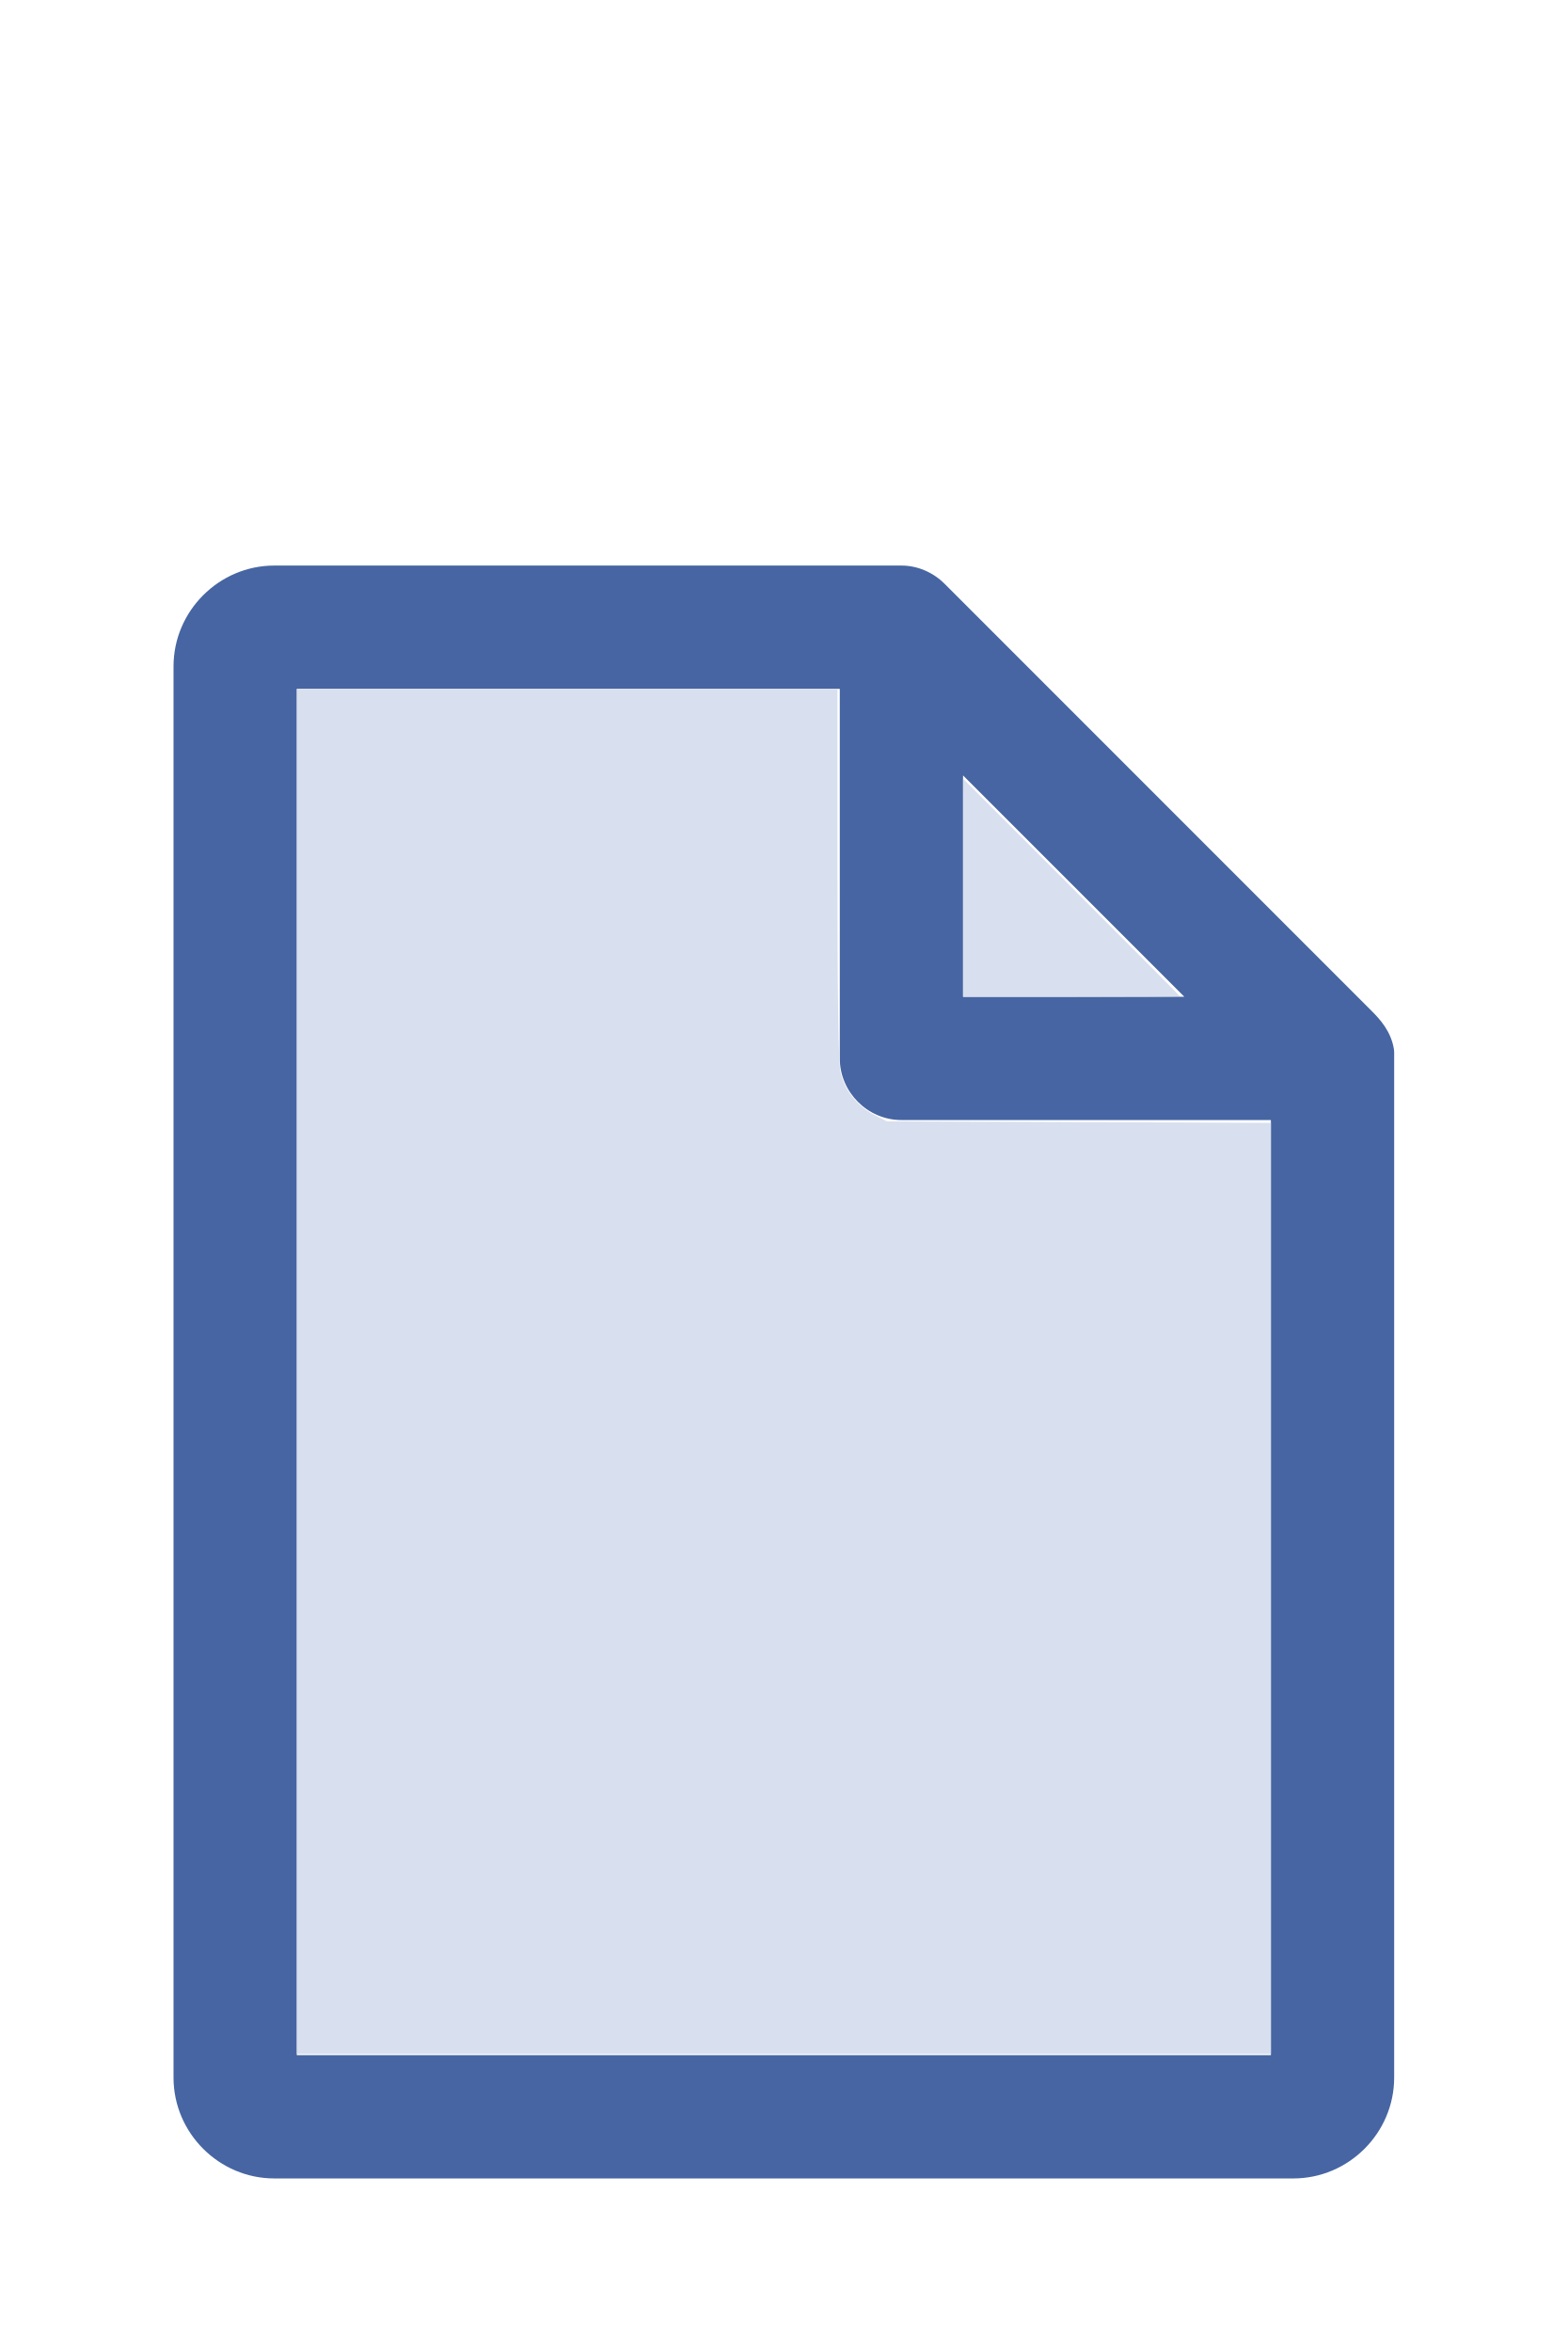
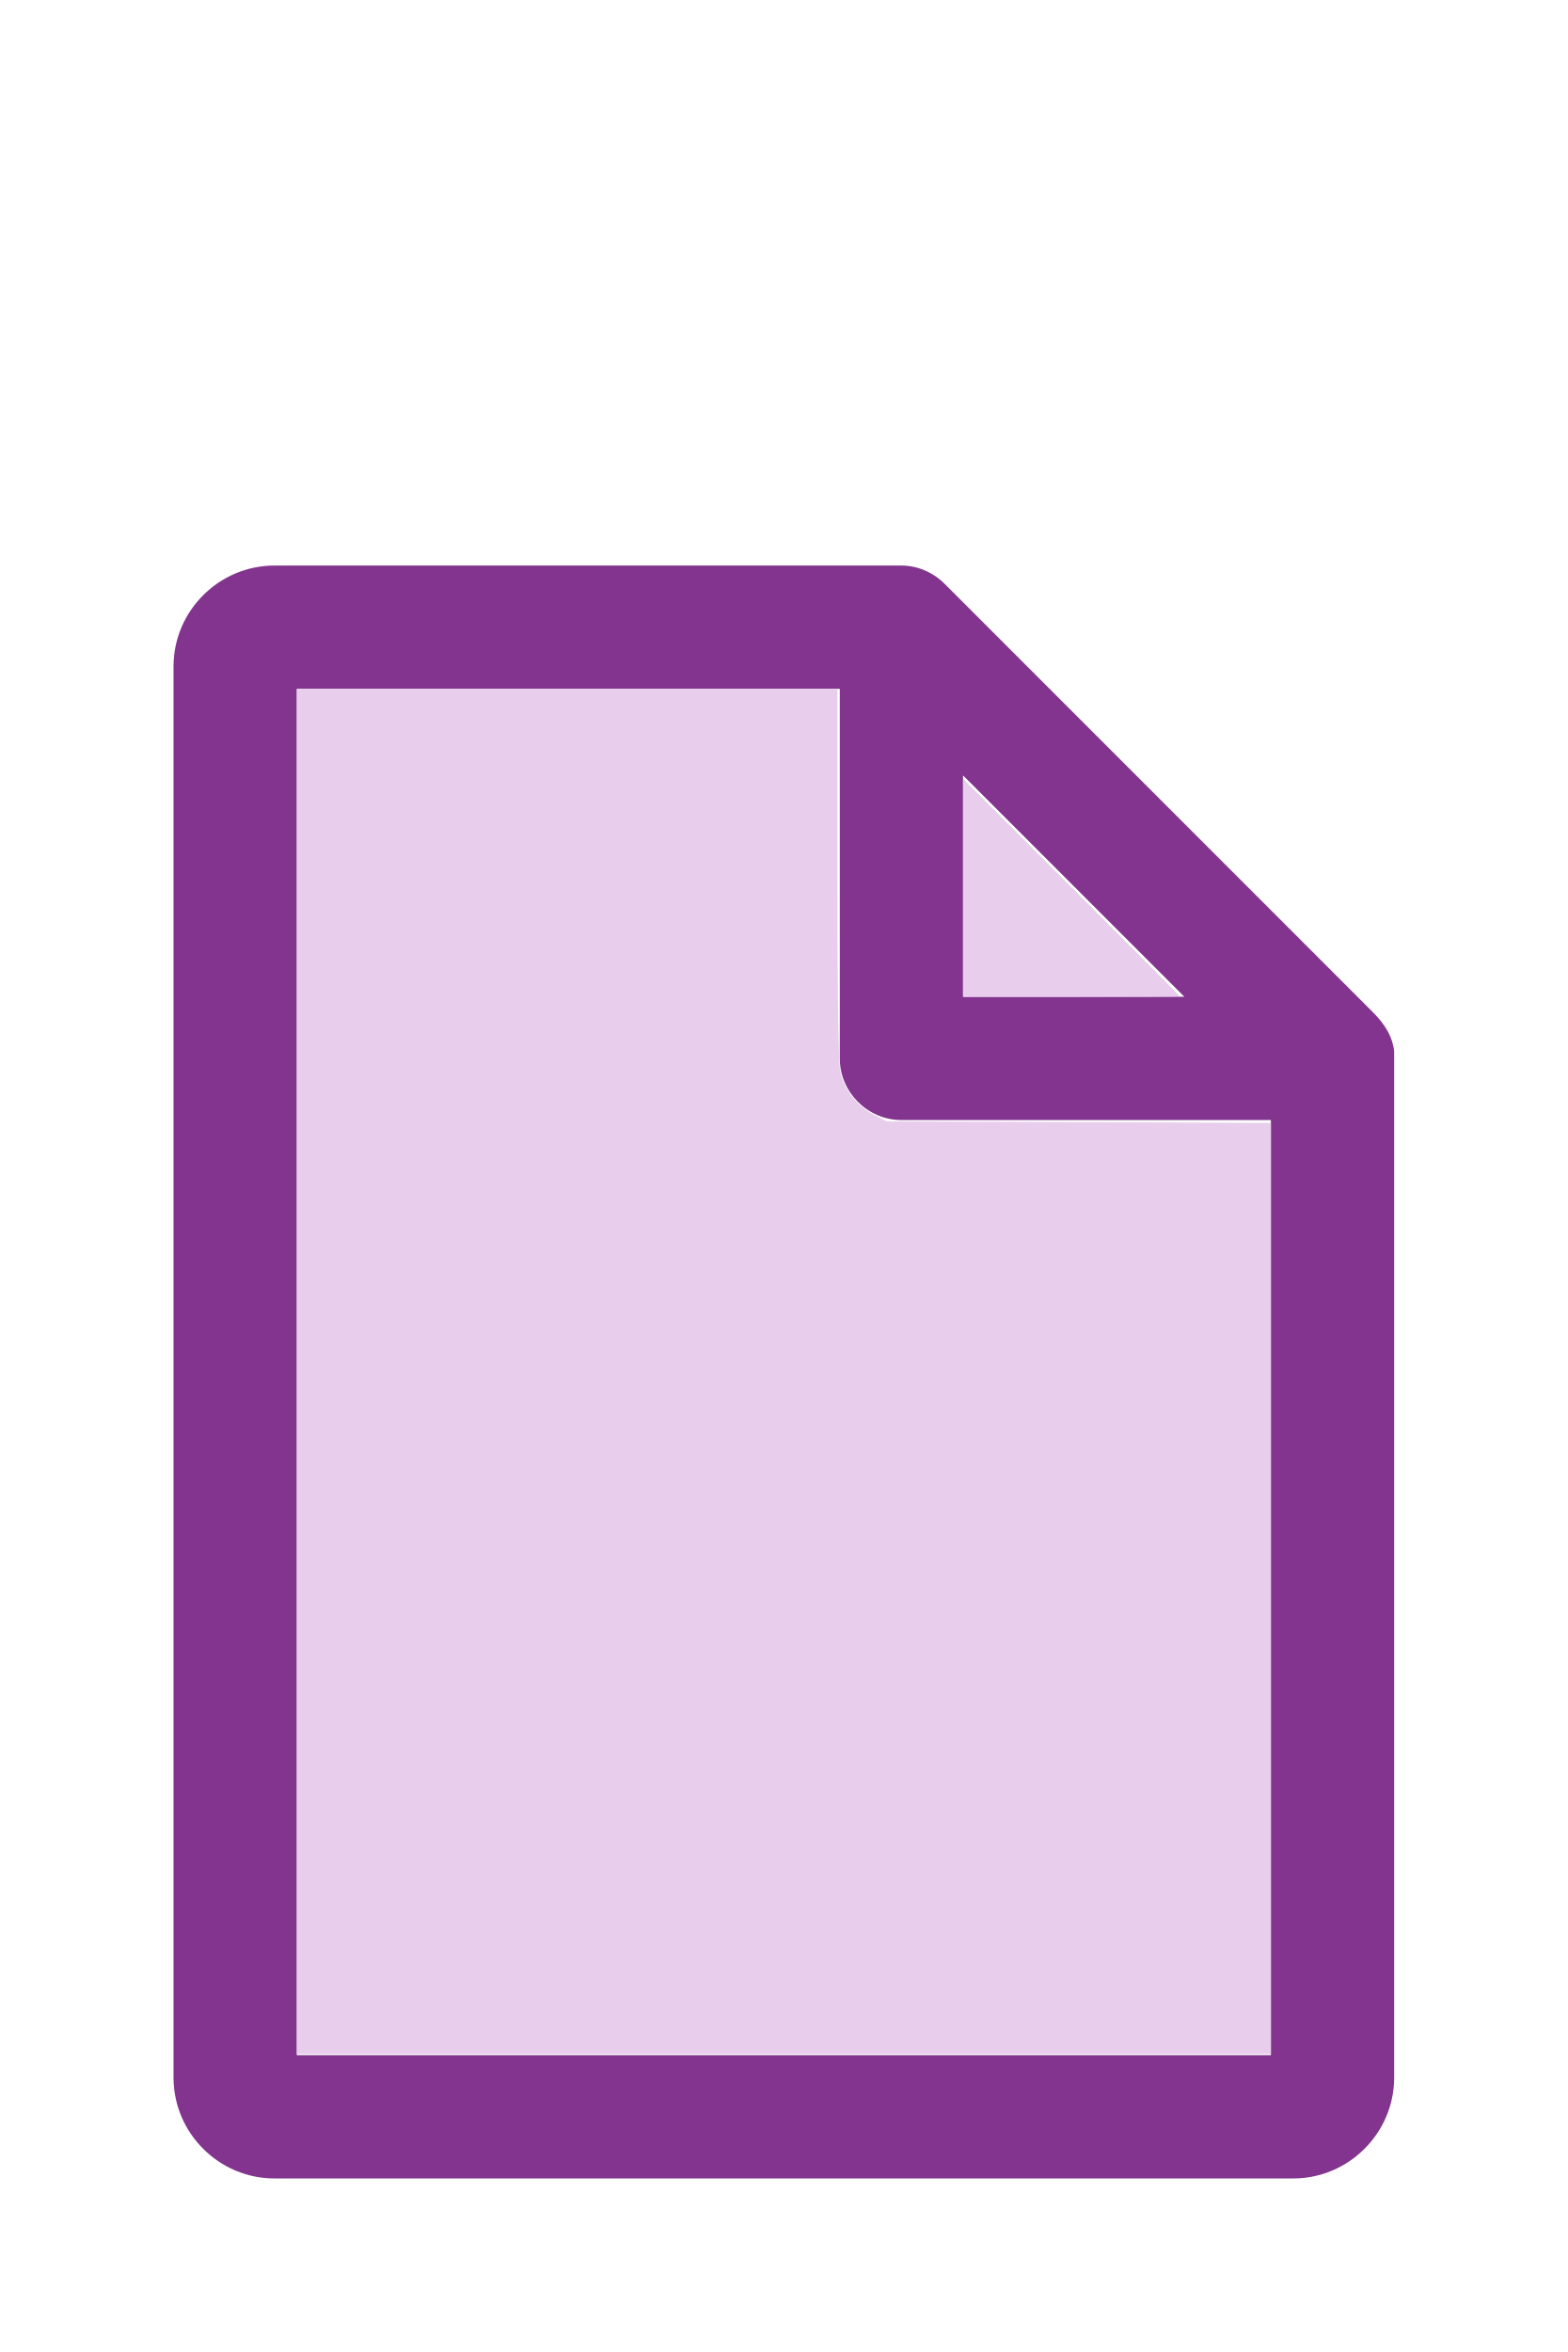
<svg xmlns="http://www.w3.org/2000/svg" version="1.1" width="16" height="24" viewBox="0 0 80 60" id="doc" xml:space="preserve">
-   <g style="fill:#4665A2">
+   <g style="fill:#82348E">
    <path d="m 14,-1.145 c -2.824,0 -5.145,2.32 -5.145,5.145 v 72 c 0,2.824 2.32,5.145 5.145,5.145 h 52 c 2.824,0 5.145,-2.32 5.145,-5.145 V 23.699 a 1.145,1.145 0 0 0 -0.016,-0.188 C 70.978,22.605 70.406,21.99 70.008,21.592 L 48.209,-0.209 C 47.606,-0.812 46.805,-1.145 46,-1.145 Z m 1.145,6.289 H 42.855 V 24 c 0,1.724 1.42,3.145 3.145,3.145 H 64.855 V 74.855 H 15.145 Z m 34,4.418 L 60.438,20.855 H 49.145 Z" />
  </g>
-   <g style="fill:#D8DFEE;stroke-width:0">
+   <g style="fill:#E8CEEC;stroke-width:0">
    <path d="M 3.031,13.993 V 7.031 h 2.758 2.758 v 1.883 c 0,1.258 0.01,1.929 0.03,2.022 0.039,0.181 0.169,0.348 0.338,0.436 l 0.136,0.07 1.96,0.008 1.96,0.008 v 4.75 4.75 H 8 3.031 Z" transform="matrix(5,0,0,5,0,-30)" />
    <path d="M 9.829,9.058 V 7.946 l 1.106,1.106 c 0.608,0.608 1.106,1.109 1.106,1.113 0,0.004 -0.498,0.007 -1.106,0.007 H 9.829 Z" transform="matrix(5,0,0,5,0,-30)" />
  </g>
</svg>
